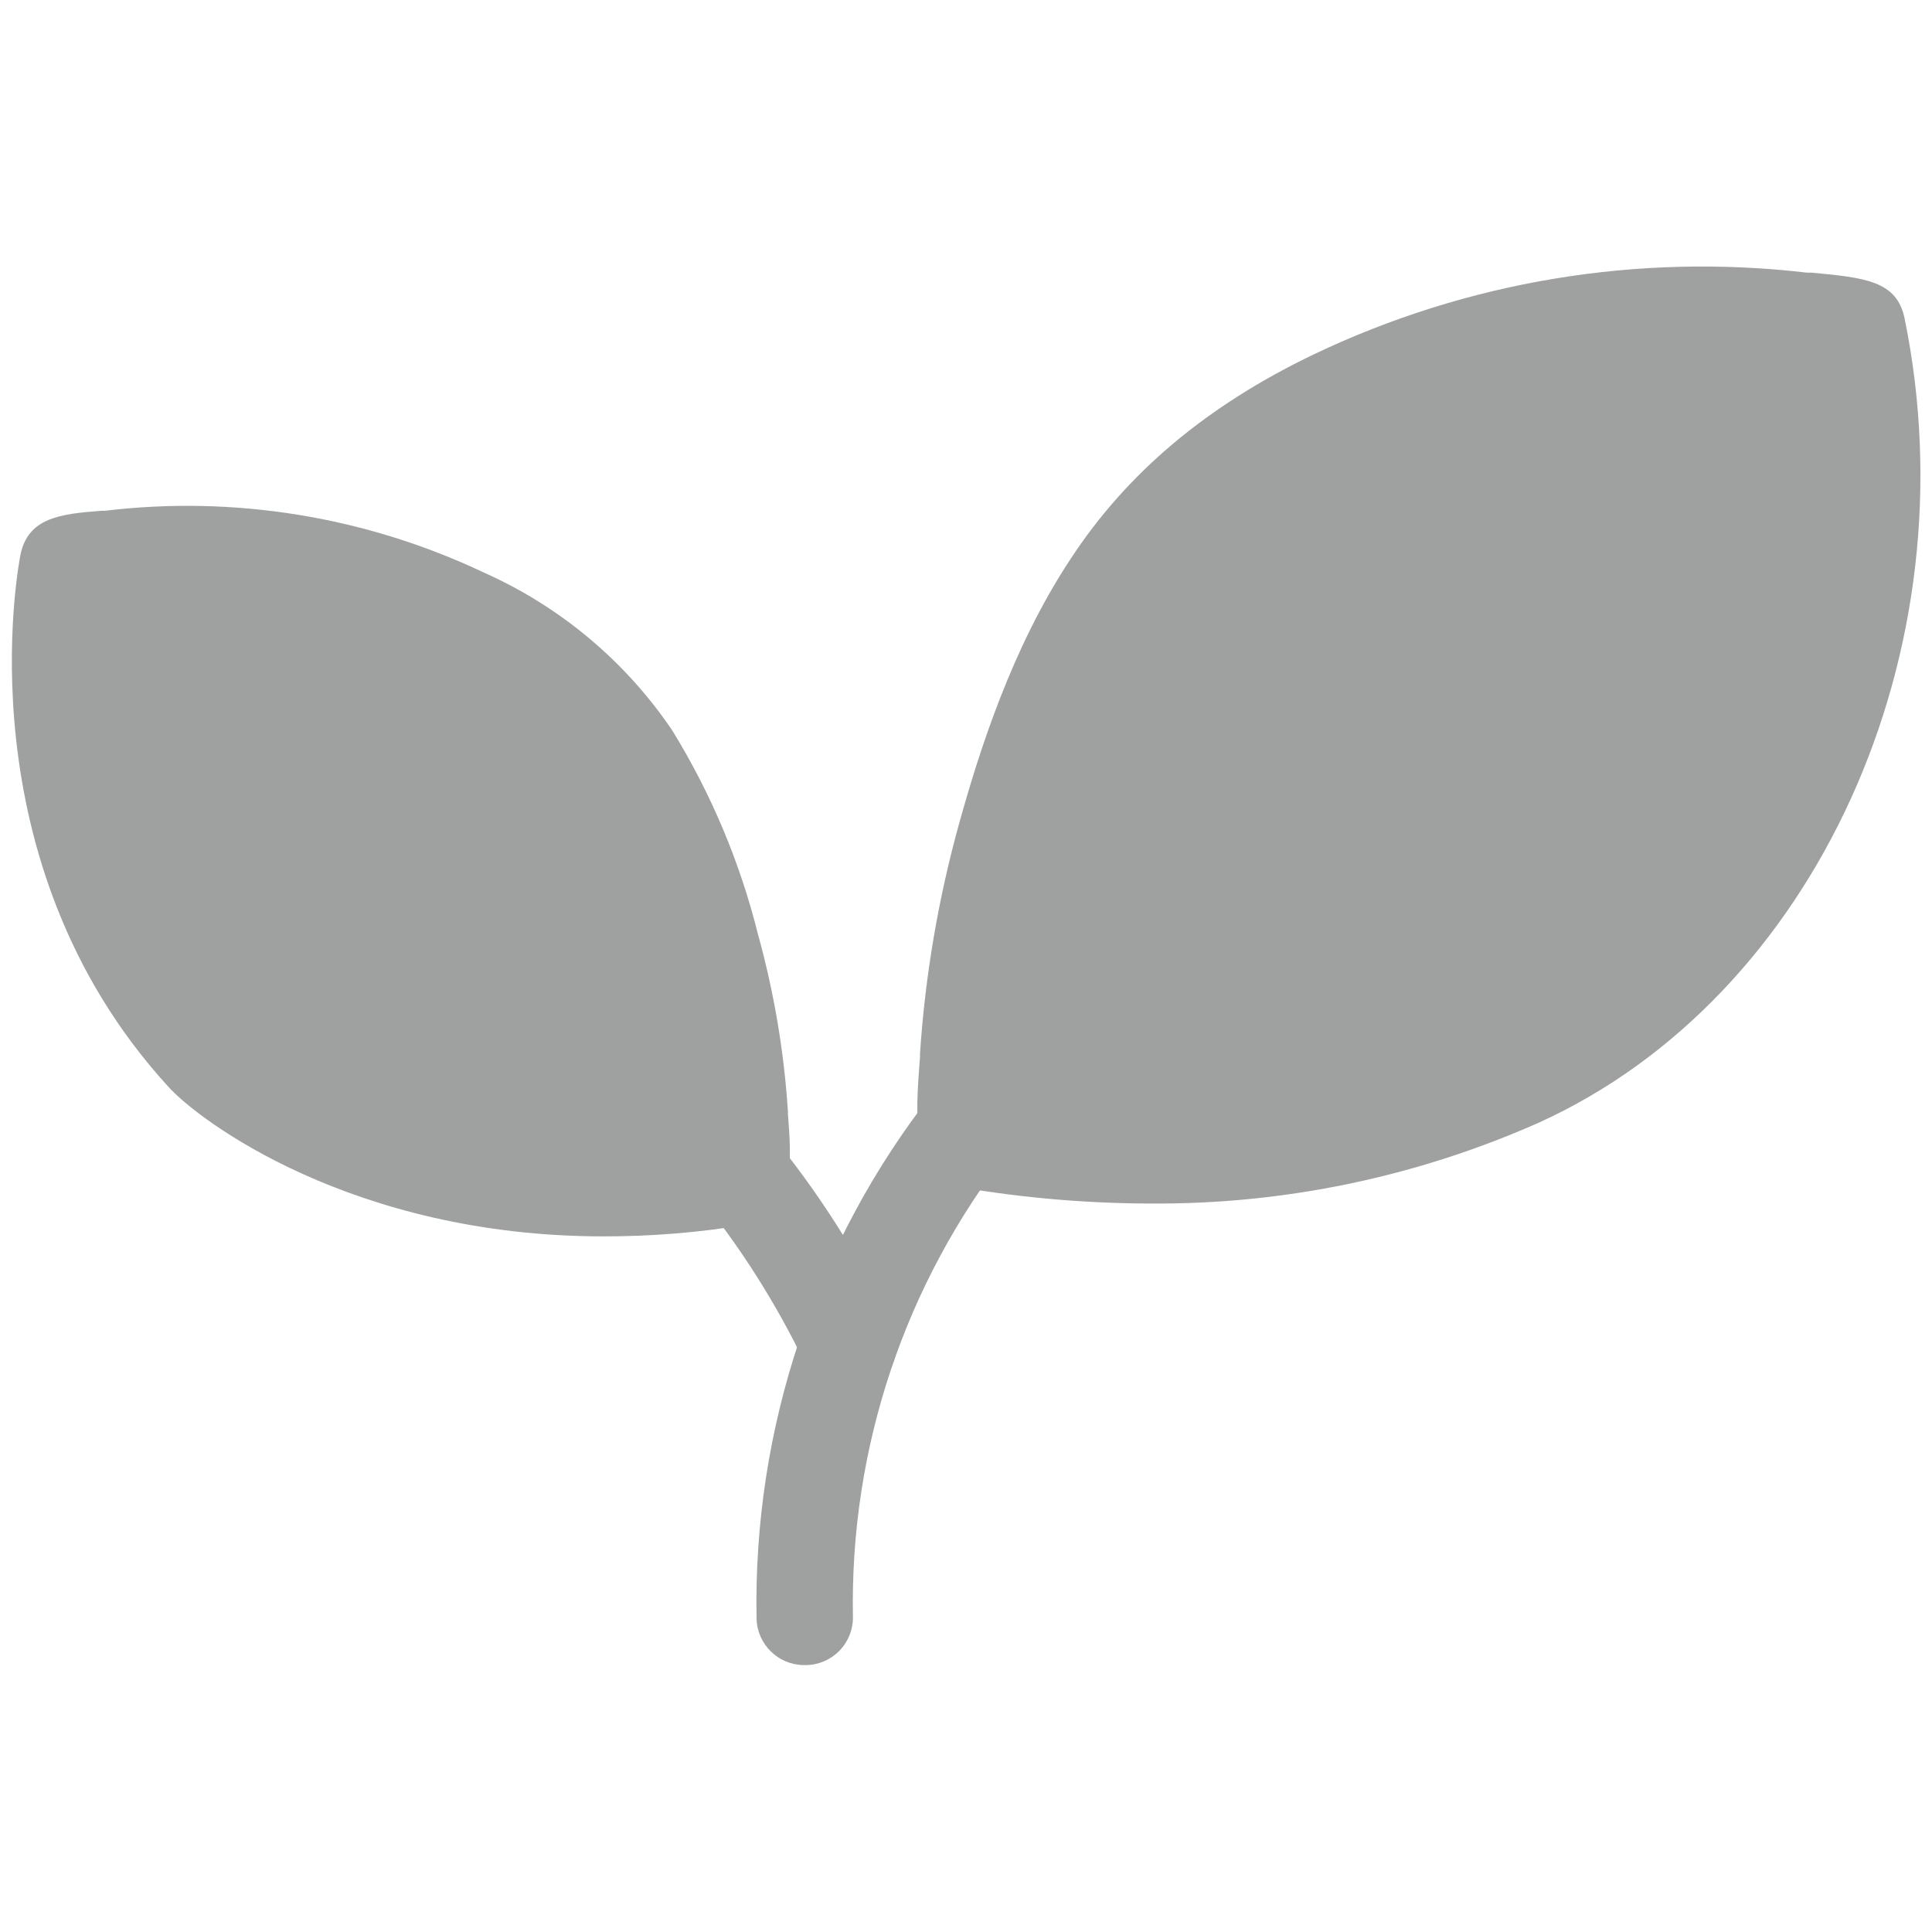
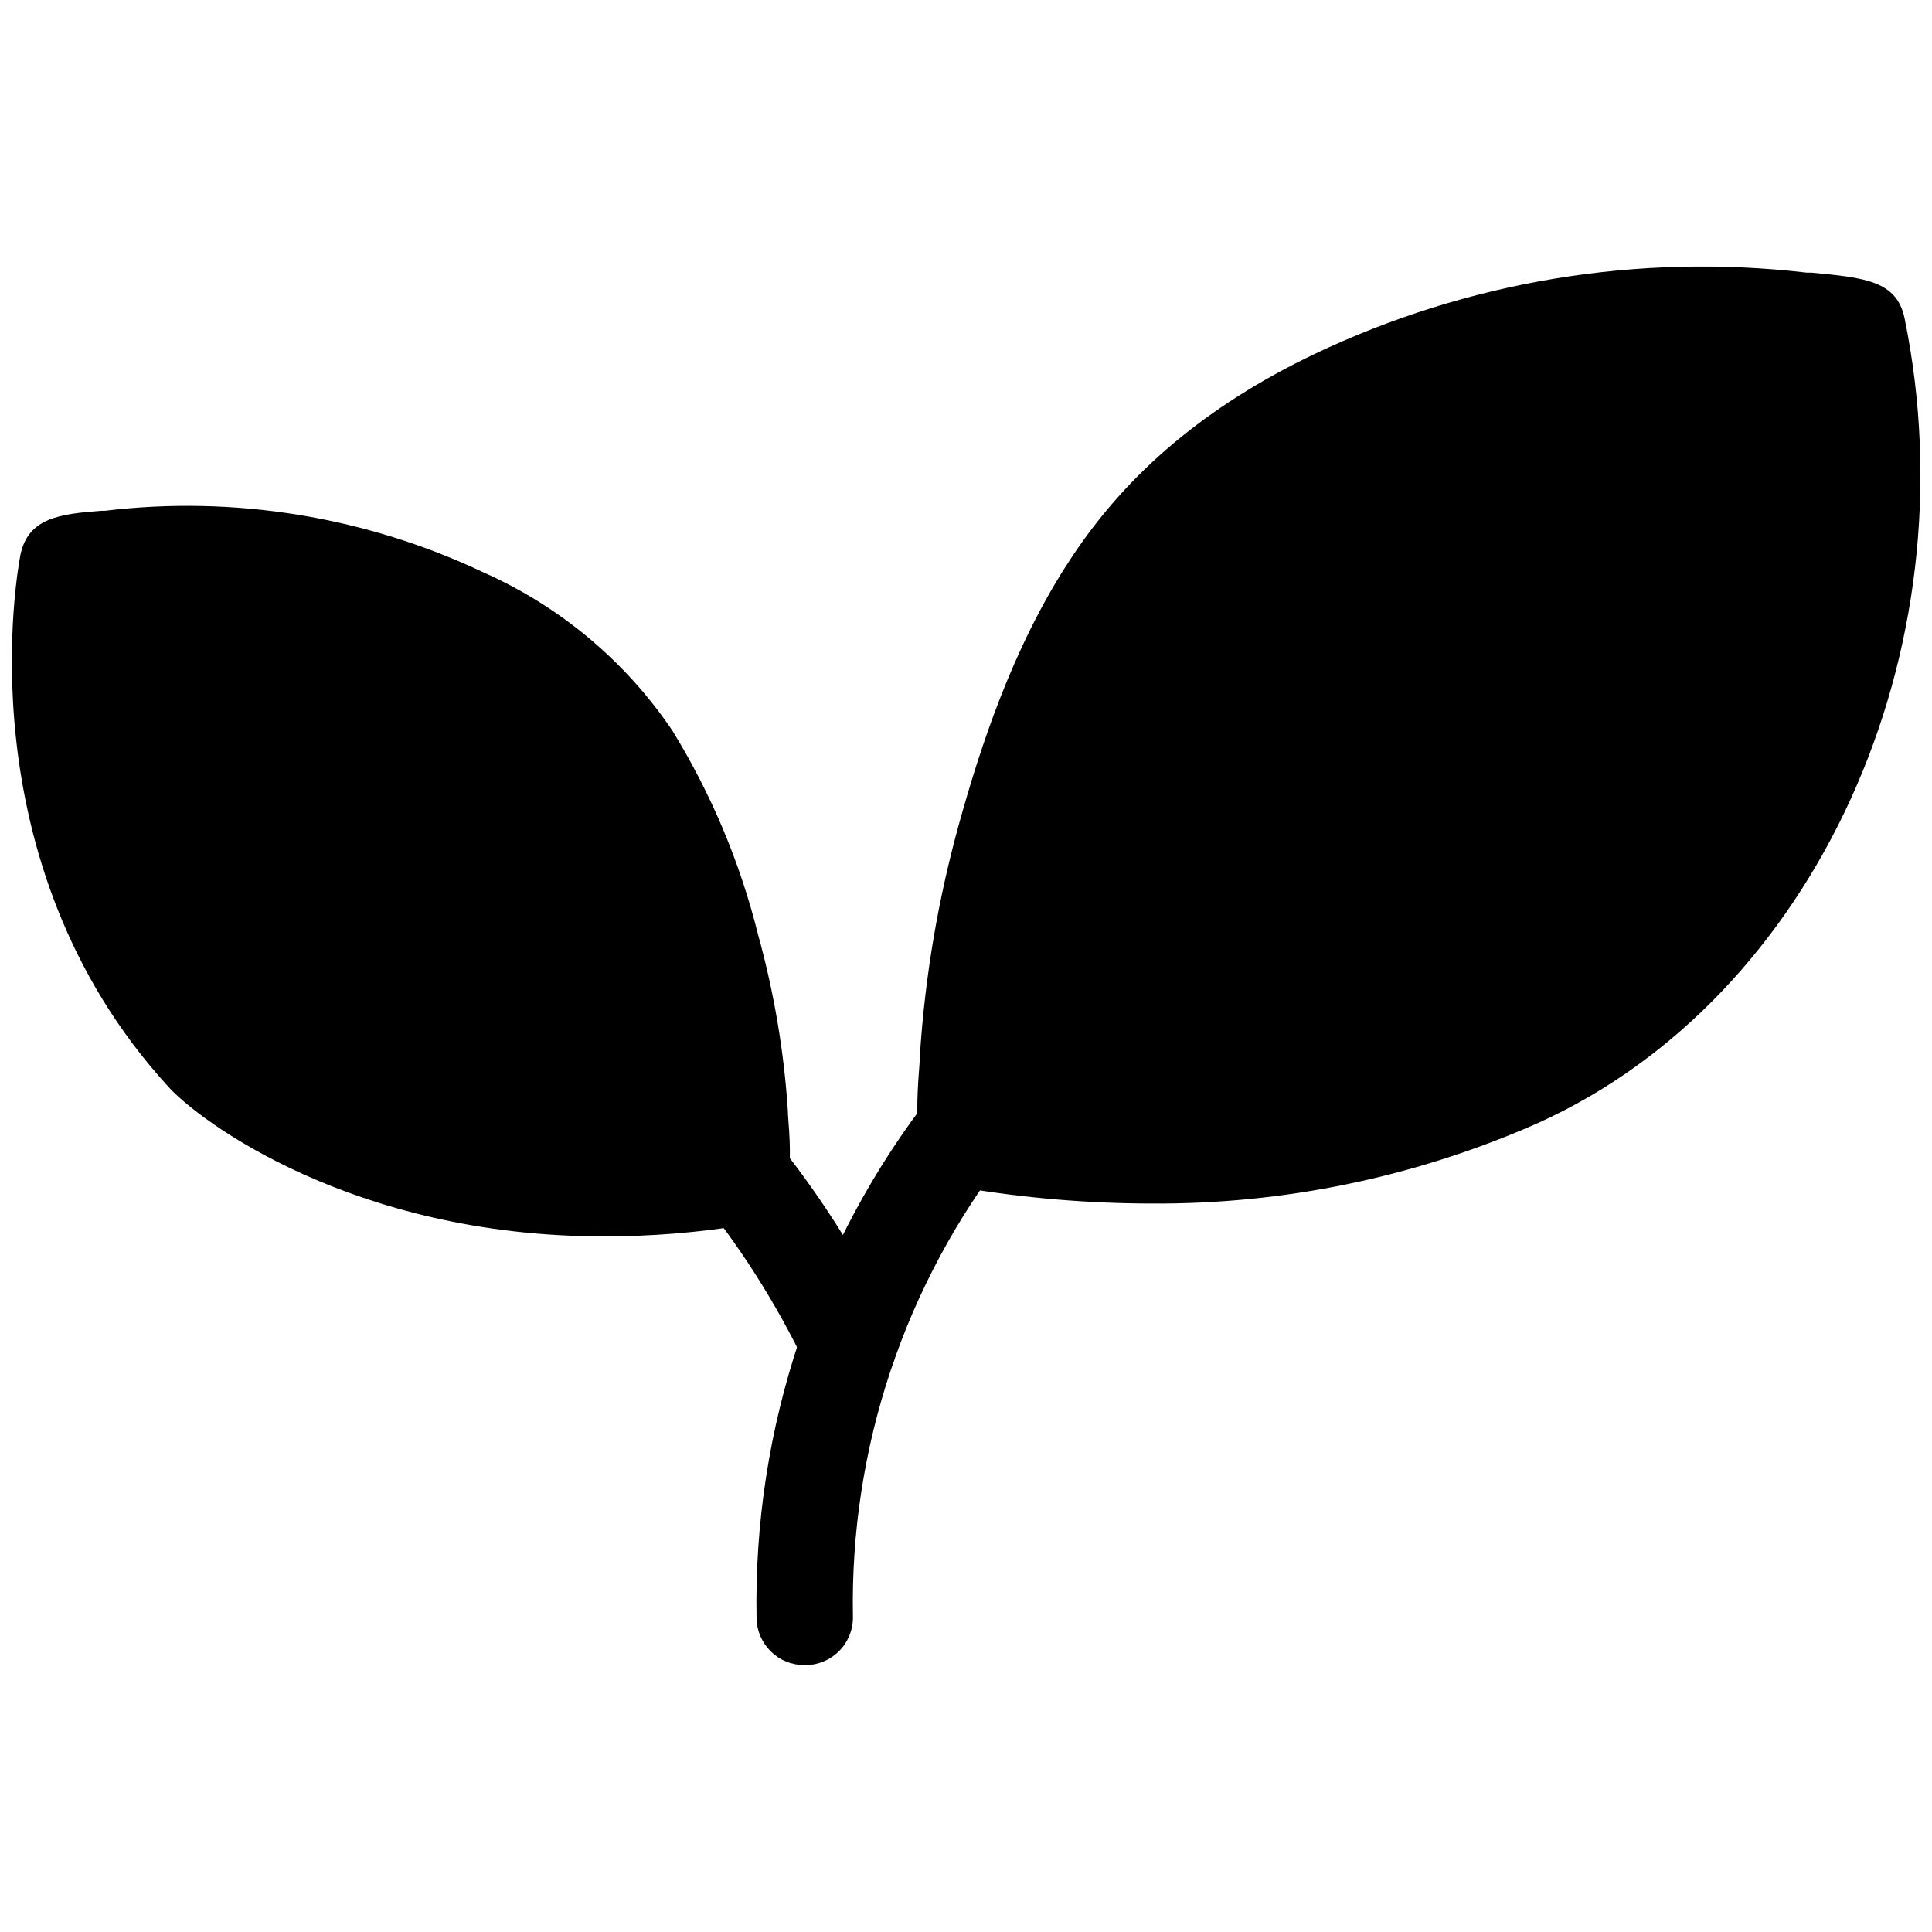
- <svg xmlns="http://www.w3.org/2000/svg" id="圖層_1" data-name="圖層 1" viewBox="0 0 141.73 141.73">
-   <defs>
-     <style>.cls-1{fill:#9fa0a0;}</style>
-   </defs>
+ <svg xmlns="http://www.w3.org/2000/svg" id="圖層_1" data-name="圖層 1" viewBox="0 0 141.73 141.73" fill="#000">
+   <defs />
  <path class="cls-1" d="M4.93,41.33s-4.14,20.54,10,36c.86,1.17,14.72,13.12,39.22,9,.57-.09.2-4.24.17-4.66a59.8,59.8,0,0,0-2.09-12.25A48.72,48.72,0,0,0,46.4,55.51,29.37,29.37,0,0,0,34,45.13,47.48,47.48,0,0,0,8.08,40.86C7.76,40.9,5,41.11,4.93,41.33Z" />
  <path class="cls-1" d="M44.27,90.7c-18.42,0-29.74-8.53-31.94-11-15.09-16.52-11-38.11-10.83-39v0c.56-2.73,2.93-3,5.94-3.23l.25,0A50.8,50.8,0,0,1,35.49,42,32.75,32.75,0,0,1,49.32,53.59,52.93,52.93,0,0,1,55.6,68.52a64.15,64.15,0,0,1,2.2,13l0,.16c.27,3.54.57,7.56-3.1,8.17A63.2,63.2,0,0,1,44.27,90.7ZM17.64,75.11c.53.5,12,10.76,33.27,8.18,0-.32,0-.69-.07-1.12l0-.26a57.18,57.18,0,0,0-2-11.53c-1.56-5.66-3.22-9.66-5.38-12.95a25.9,25.9,0,0,0-11-9.14,43.84,43.84,0,0,0-24-4l-.4,0h0C7.56,49.89,7.46,64,17.51,75Zm0,0,.08.1Z" />
  <path class="cls-1" d="M136.29,24.13c4.33,21.18-4.52,45.9-24.85,55.09-12.54,5.67-26.73,6.7-40.21,4.46-.76-.13-.26-5.62-.23-6.17a80.15,80.15,0,0,1,2.76-16.2c1.75-6.36,4-12.84,7.7-18.43,4.1-6.24,9.72-10.54,16.41-13.73a62.89,62.89,0,0,1,34.26-5.65C132.55,23.55,136.24,23.84,136.29,24.13Z" />
  <path class="cls-1" d="M84.39,88.29a84.21,84.21,0,0,1-13.74-1.16c-3.84-.64-3.51-5-3.16-9.6l0-.23a83.83,83.83,0,0,1,2.88-16.92C71.81,55.21,74.2,47.56,78.54,41c4.16-6.35,10-11.24,17.83-15a66.14,66.14,0,0,1,36.17-6l.35,0c3.9.37,6.26.59,6.83,3.36h0c5,24.45-6.55,49.8-26.84,59A69,69,0,0,1,84.39,88.29ZM74.32,80.6c12.9,1.74,25.19.17,35.68-4.57,19-8.58,26-31.08,23.27-48.9l-1-.1-.52-.05a59.12,59.12,0,0,0-32.34,5.33c-6.65,3.16-11.55,7.25-15,12.49-2.93,4.45-5.16,9.83-7.25,17.44a76.17,76.17,0,0,0-2.65,15.49l0,.33C74.39,79.15,74.34,80,74.32,80.6Zm60.8-53.22h0Zm-2.25-2.55h0Z" />
  <path class="cls-1" d="M59,122.15a3.5,3.5,0,0,1-3.5-3.43A60.62,60.62,0,0,1,68.4,80.2,3.5,3.5,0,1,1,74,84.44a53.77,53.77,0,0,0-11.43,34.15,3.49,3.49,0,0,1-3.43,3.56Z" />
  <path class="cls-1" d="M62.27,102.13a3.48,3.48,0,0,1-3.16-2A62.55,62.55,0,0,0,51,87.4,3.5,3.5,0,0,1,56.38,83a68.64,68.64,0,0,1,9.05,14.17,3.5,3.5,0,0,1-3.16,5Z" />
</svg>
